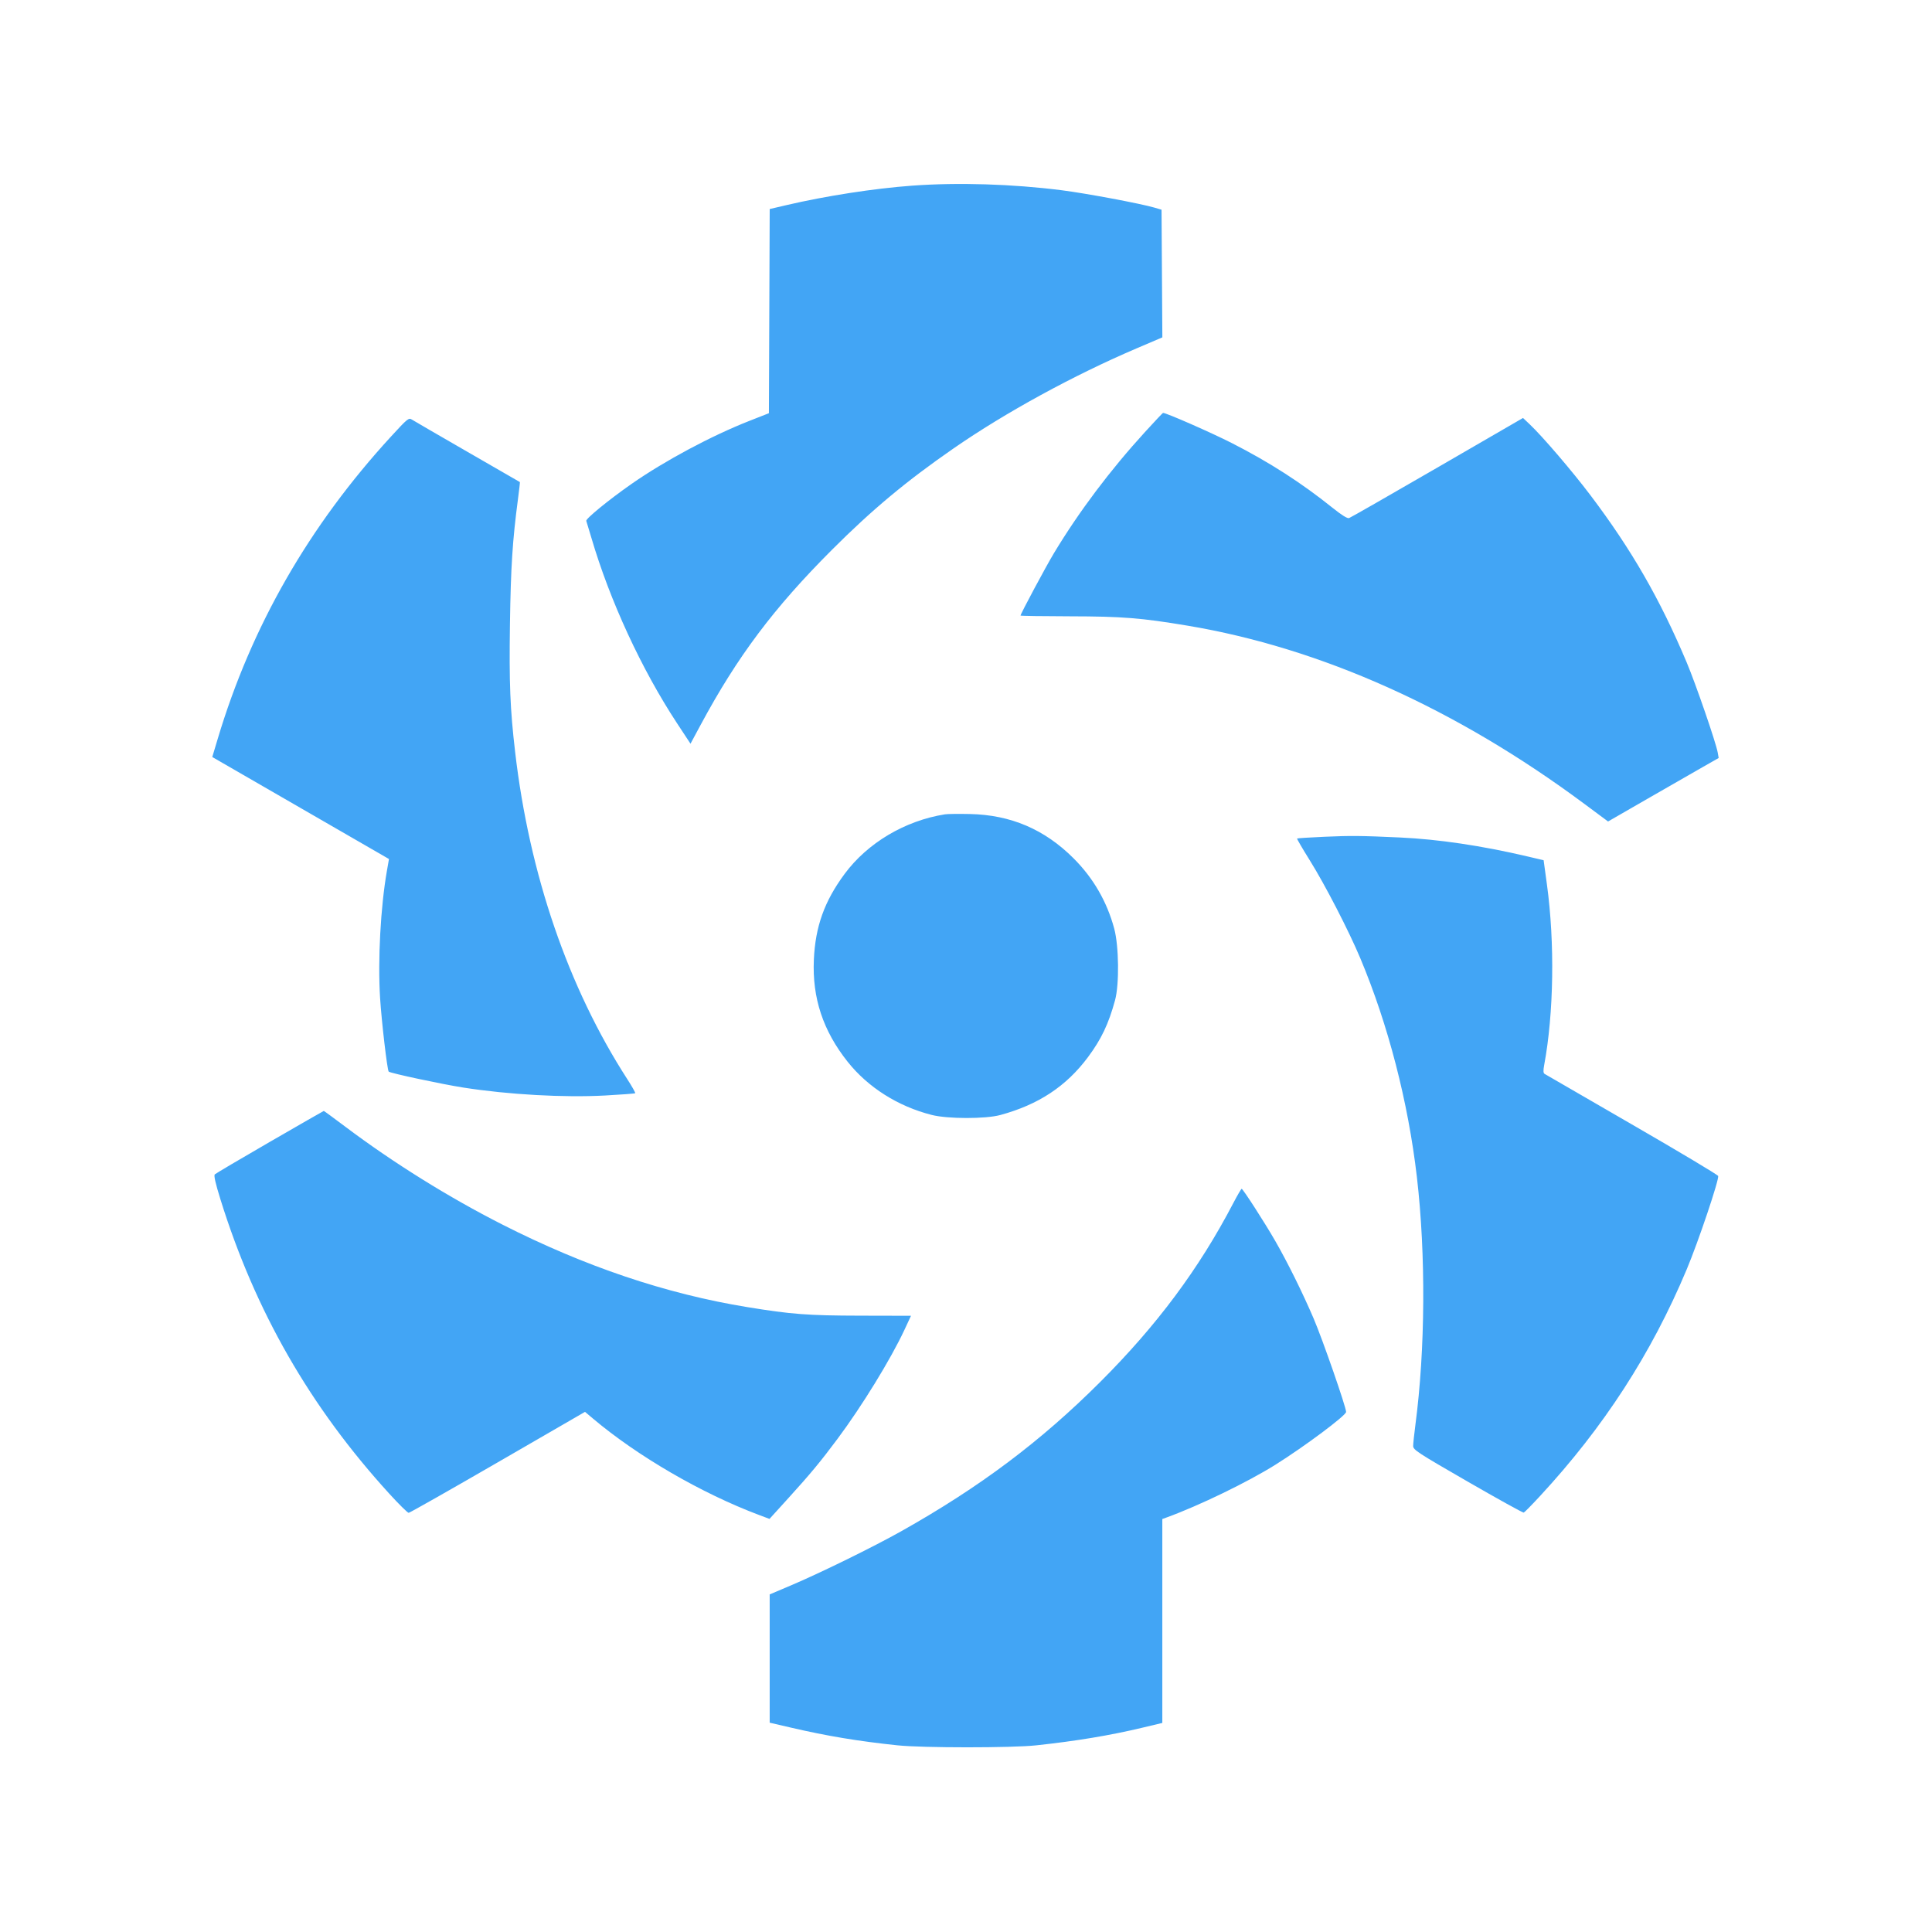
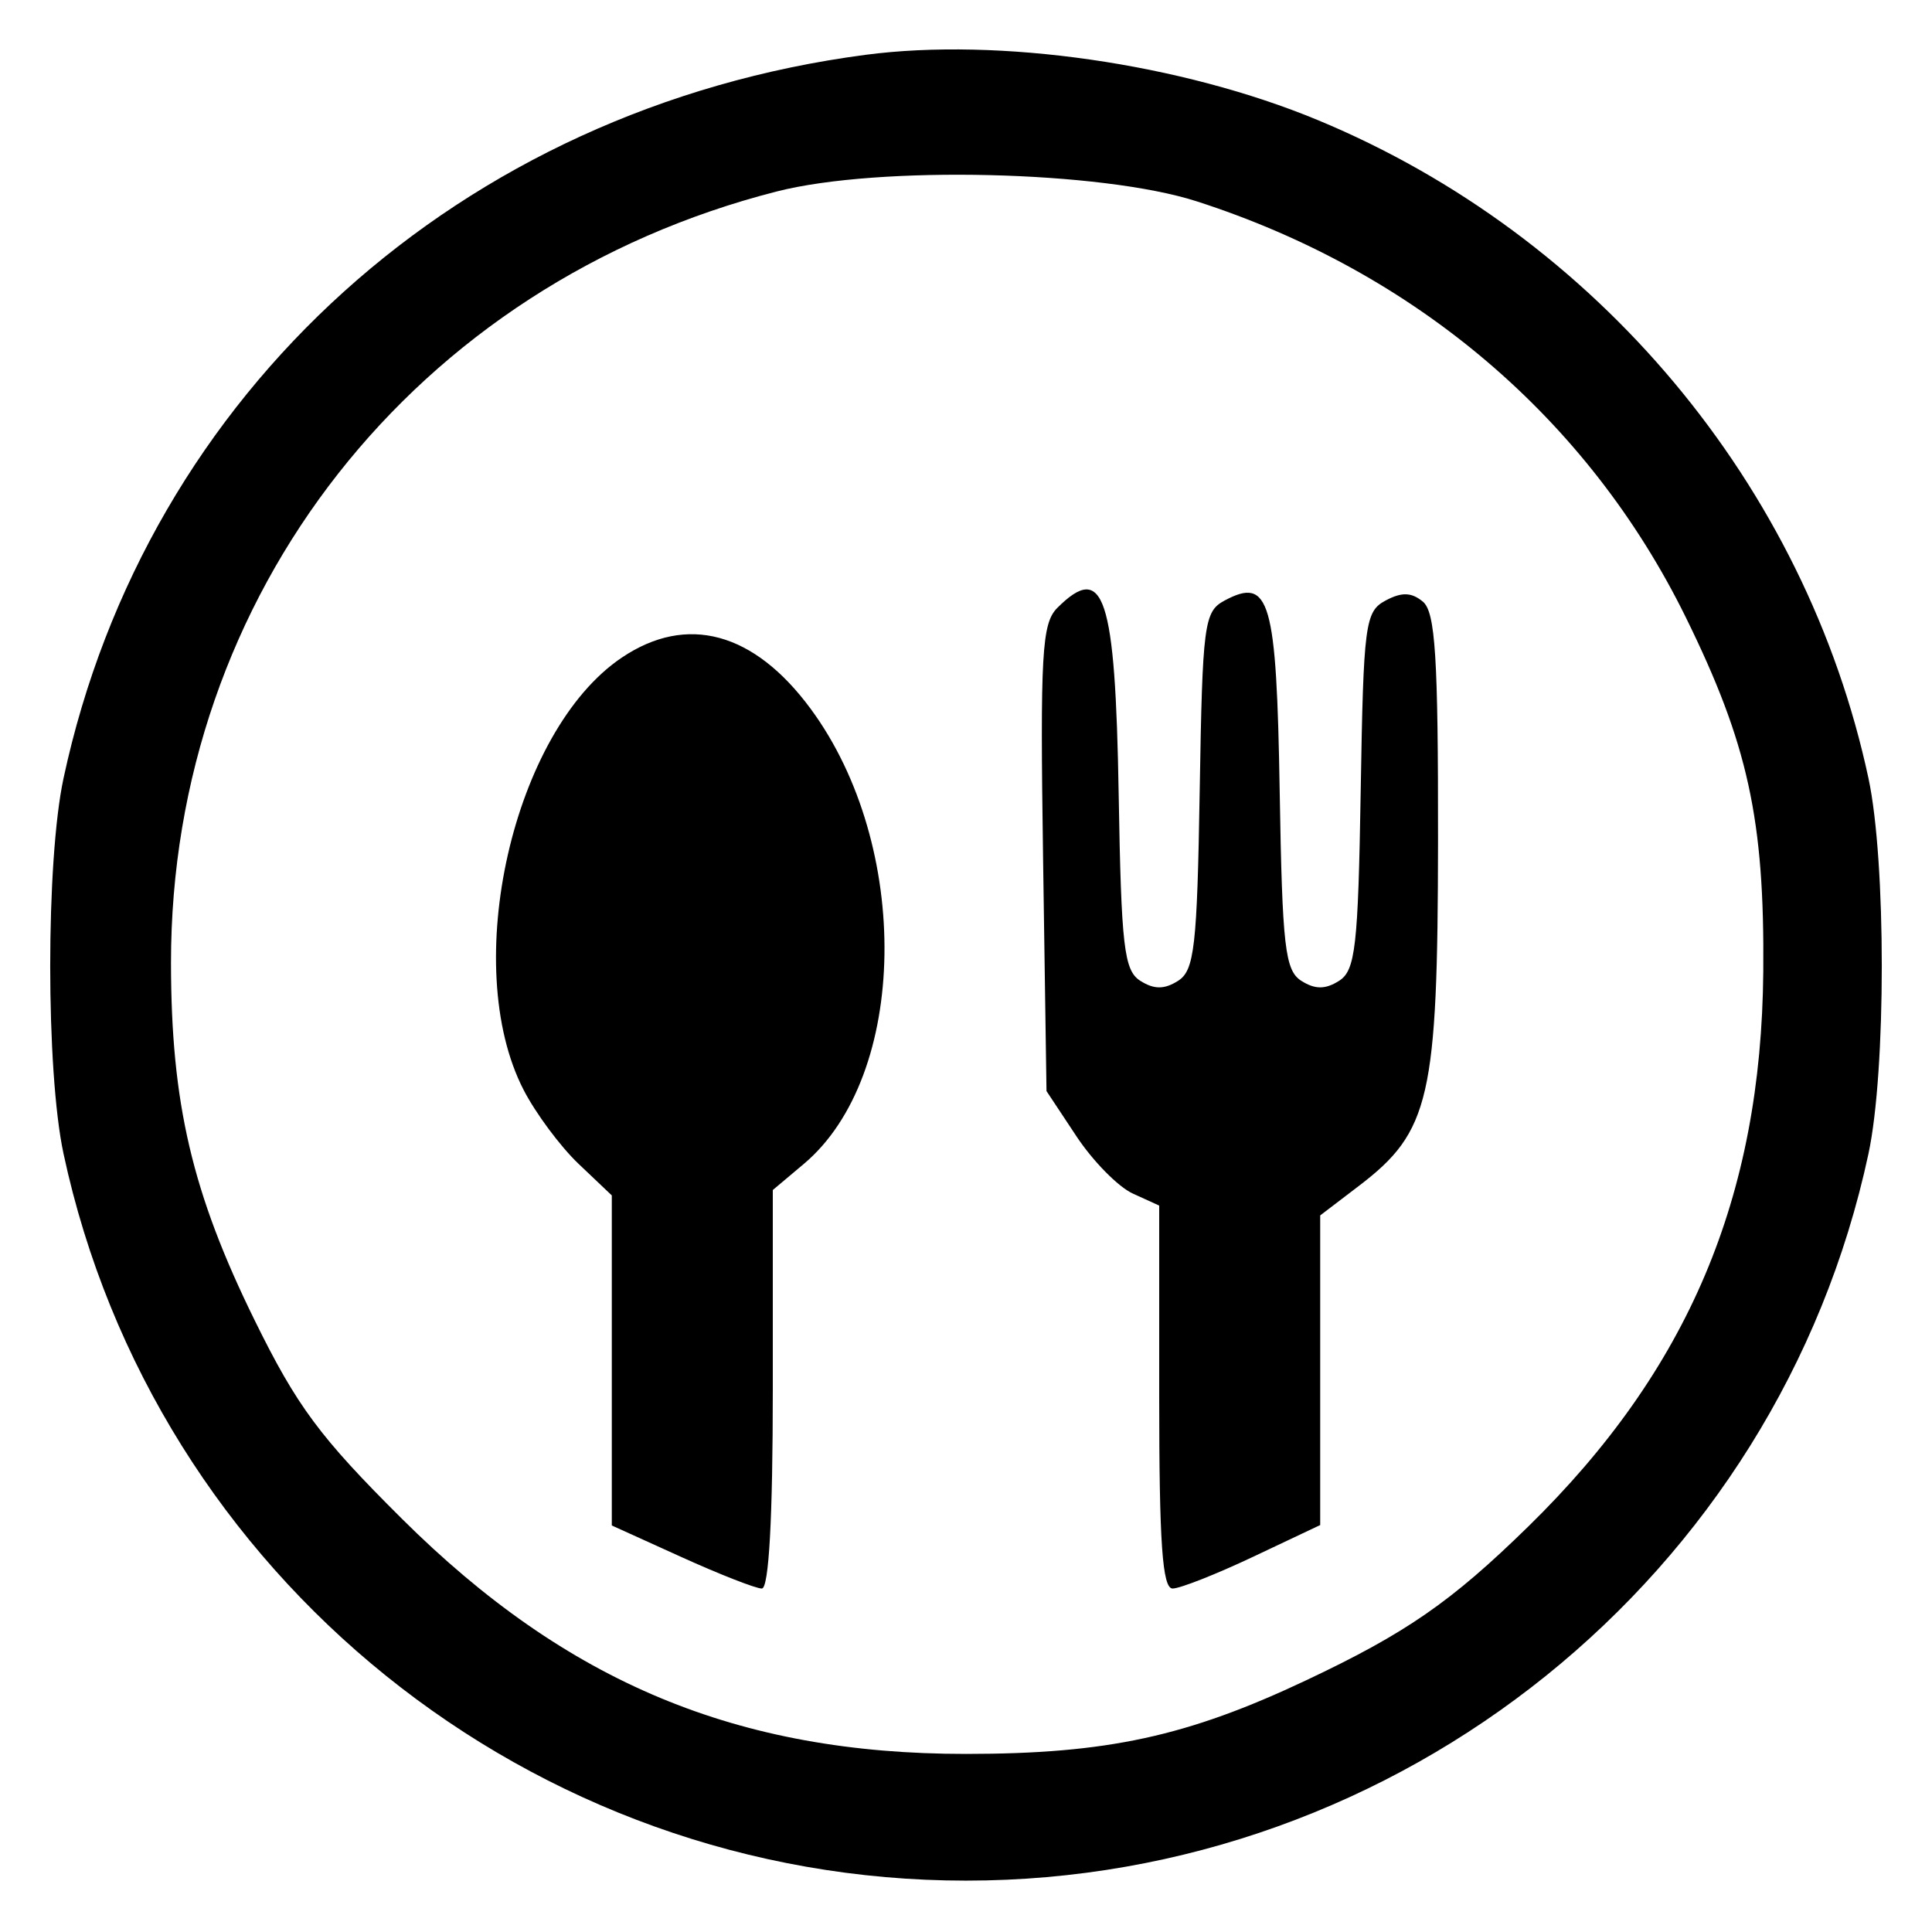
- <svg xmlns="http://www.w3.org/2000/svg" width="1240" height="1240">
-   <path d="M585.5 119.157c-24.392 1.775-55.454 6.582-80.743 12.495l-10.743 2.512-.257 65.522-.257 65.523-12.5 4.911c-24.453 9.608-54.301 25.574-75.692 40.488-14.402 10.041-29.52 22.393-29.025 23.713.243.648 1.692 5.443 3.22 10.655 11.868 40.48 32.267 84.639 55.173 119.442l8.503 12.917 6.683-12.417c23.502-43.672 46.807-74.722 84.066-112.002 25.738-25.754 47.825-44.173 78.072-65.109 33.386-23.108 77-46.934 117.761-64.332l16.261-6.94-.261-40.974-.261-40.973-4.5-1.319c-8.958-2.625-43.862-9.169-59.5-11.155-31.749-4.032-66.513-5.102-96-2.957M734.906 277.25c-22.472 24.627-42.334 51.05-58.443 77.75-5.099 8.45-21.464 39.014-21.462 40.083 0 .229 14.287.445 31.75.479 33.627.065 45.612 1.017 75.303 5.978 85.759 14.331 172.63 53.33 254.813 114.394l15.221 11.31 25.706-14.808c14.138-8.144 30.112-17.312 35.497-20.372l9.79-5.564-.61-3.5c-1.096-6.29-14.149-44.185-19.977-58-17.139-40.622-35.248-72.077-61.599-107-11.686-15.488-30.818-37.844-39.039-45.62l-4.356-4.119-55 31.858c-30.25 17.522-55.747 32.106-56.66 32.408-1.079.358-4.75-1.93-10.5-6.543-20.084-16.116-40.545-29.274-64.607-41.547C777.601 277.739 748.585 265 746.461 265c-.207 0-5.407 5.512-11.555 12.25m-483.911 2.889c-52.729 57.452-89.592 121.745-111.254 194.044l-3.501 11.683 56.707 32.735 56.706 32.734-1.326 7.583c-4.069 23.272-5.894 57.248-4.381 81.582.926 14.898 4.591 46.254 5.526 47.28.898.986 34.289 8.122 48.028 10.264 28.958 4.515 64.488 6.499 90.867 5.074 10.377-.56 19.07-1.222 19.319-1.471.248-.248-2.035-4.306-5.074-9.017-37.96-58.843-62.879-131.564-72.005-210.13-3.219-27.711-3.869-43.866-3.307-82.149.534-36.338 1.631-53.441 5.12-79.832.798-6.039 1.368-11.04 1.266-11.112-.102-.073-15.261-8.815-33.686-19.427-18.425-10.613-34.464-19.919-35.642-20.682-2.027-1.312-2.739-.735-13.363 10.841M606.5 522.653c-25.669 4.073-49.712 18.357-64.437 38.283-12.956 17.531-18.769 33.768-19.713 55.064-1.087 24.502 5.901 45.6 21.676 65.452 13.091 16.473 32.315 28.634 53.974 34.141 10.222 2.599 34.507 2.629 44 .054 24.469-6.637 42.328-18.418 56.253-37.107 8.576-11.511 13.261-21.347 17.403-36.54 2.782-10.202 2.502-34.762-.523-46-4.654-17.286-13.403-32.422-26.057-45.076-18.639-18.639-40.322-27.911-66.576-28.47-7.15-.152-14.35-.062-16 .199m243.676 14.396c-9.529.421-17.487.928-17.685 1.126-.198.198 3.43 6.427 8.061 13.843 9.872 15.805 25.076 45.255 32.515 62.982 17.89 42.628 30.726 92.267 36.33 140.5 5.776 49.707 5.41 110.661-.955 158.936-.793 6.015-1.442 12.144-1.442 13.62 0 2.476 2.712 4.248 35.027 22.888 19.264 11.113 35.44 20.059 35.946 19.88.506-.178 5.205-4.957 10.444-10.619 40.968-44.285 71.417-91.321 94.113-145.385 7.518-17.906 21.003-57.989 20.208-60.062-.302-.785-25.229-15.681-55.393-33.103-30.165-17.421-55.37-32.011-56.011-32.422-.843-.54-.908-2.132-.233-5.74 6.158-32.924 6.854-78.418 1.771-115.688l-2.141-15.695-10.616-2.49c-29.261-6.862-56.983-10.974-81.615-12.105-25.026-1.149-31.483-1.212-48.324-.466M173.193 732.877c-18.869 10.91-34.771 20.301-35.338 20.868-.708.708.416 5.685 3.59 15.893 22.372 71.955 57.534 133.26 108.468 189.112 6.144 6.737 11.715 12.235 12.379 12.217.665-.019 26.402-14.607 57.195-32.419l55.987-32.386 5.013 4.231c28.719 24.239 69.849 48.122 106.705 61.961l6.691 2.512 11.972-13.183c14.282-15.727 20.74-23.512 31.675-38.183 15.78-21.171 34.174-51.134 42.972-70l4.197-9-32.6-.072c-33.662-.073-44.236-.877-72.599-5.517-52.086-8.52-104.017-26.026-157-52.926-34.47-17.5-69.941-39.589-100.682-62.699-7.525-5.657-13.825-10.277-14-10.266-.175.011-15.756 8.946-34.625 19.857M791.52 772.25c-22.058 42.207-48.977 78.371-85.449 114.795-38.124 38.072-77.236 67.416-127.546 95.69-17.969 10.099-51.743 26.686-70.775 34.76l-13.75 5.834v82.327l13.75 3.194c23.233 5.395 43.059 8.689 68.25 11.336 16.09 1.691 73.361 1.705 89 .021 25.772-2.774 47.439-6.375 68.25-11.344l12.75-3.045V974.95l2.75-1.001c20.982-7.643 52.157-22.755 69.847-33.859 18.882-11.852 45.274-31.559 45.357-33.868.102-2.831-15.119-46.644-20.841-59.99-7.171-16.726-16.651-35.878-24.655-49.808-6.712-11.68-20.708-33.401-21.531-33.415-.315-.005-2.748 4.154-5.407 9.241" fill="#42a5f5" fill-rule="evenodd" />
+ <svg xmlns="http://www.w3.org/2000/svg" width="180" height="180">
+   <path d="M80.597 5.113C42.94 10.085 13.64 36.526 5.921 72.5c-1.657 7.722-1.657 27.278 0 35 8.45 39.383 43.628 67.714 84.079 67.714 40.451 0 75.629-28.331 84.079-67.714 1.657-7.722 1.657-27.278 0-35-5.855-27.289-25.284-50.512-51.289-61.306-12.726-5.282-29.707-7.73-42.193-6.081m-8.205 12.72c-33.72 8.589-56.485 37.57-56.461 71.878.009 13.078 1.968 21.446 7.791 33.289 3.945 8.026 6.076 10.897 13.724 18.5C52.821 156.783 68.731 163.416 90 163.409c13.137-.005 20.595-1.619 31.685-6.856 9.317-4.4 13.513-7.303 20.684-14.315 14.915-14.582 21.73-30.675 21.912-51.738.122-14.147-1.423-21.201-7.226-33-9.098-18.497-25.186-32.179-45.555-38.741-8.872-2.858-29.598-3.349-39.108-.926M98.503 56.64c-1.44 1.44-1.601 4.286-1.322 23.326l.319 21.687 2.791 4.213c1.534 2.318 3.897 4.718 5.25 5.334l2.459 1.121v17.84c0 13.605.297 17.839 1.25 17.838.688 0 4.063-1.331 7.5-2.957l6.25-2.957v-28.848l3.609-2.752c6.626-5.055 7.344-8.182 7.369-32.113.018-17.161-.248-21.351-1.414-22.319-1.059-.879-1.972-.905-3.476-.1-1.909 1.022-2.057 2.155-2.314 17.712-.24 14.558-.491 16.756-2.024 17.722-1.275.804-2.225.804-3.5 0-1.532-.965-1.784-3.16-2.024-17.642-.295-17.864-.926-20.047-5.138-17.792-1.909 1.022-2.057 2.155-2.314 17.712-.24 14.558-.491 16.756-2.024 17.722-1.275.804-2.225.804-3.5 0-1.53-.964-1.785-3.151-2.026-17.423-.311-18.458-1.373-21.672-5.721-17.324m-40.574 4.629c-10.138 6.832-15.106 28.683-9.153 40.26 1.122 2.184 3.432 5.293 5.132 6.908L57 111.374V142.125l6.478 2.938c3.563 1.615 6.938 2.937 7.5 2.937.659 0 1.022-6.589 1.022-18.565v-18.564l2.887-2.429c9.754-8.208 10.075-29.617.635-42.412-5.278-7.155-11.53-8.847-17.593-4.761" fill="undefined" fill-rule="evenodd" />
</svg>
